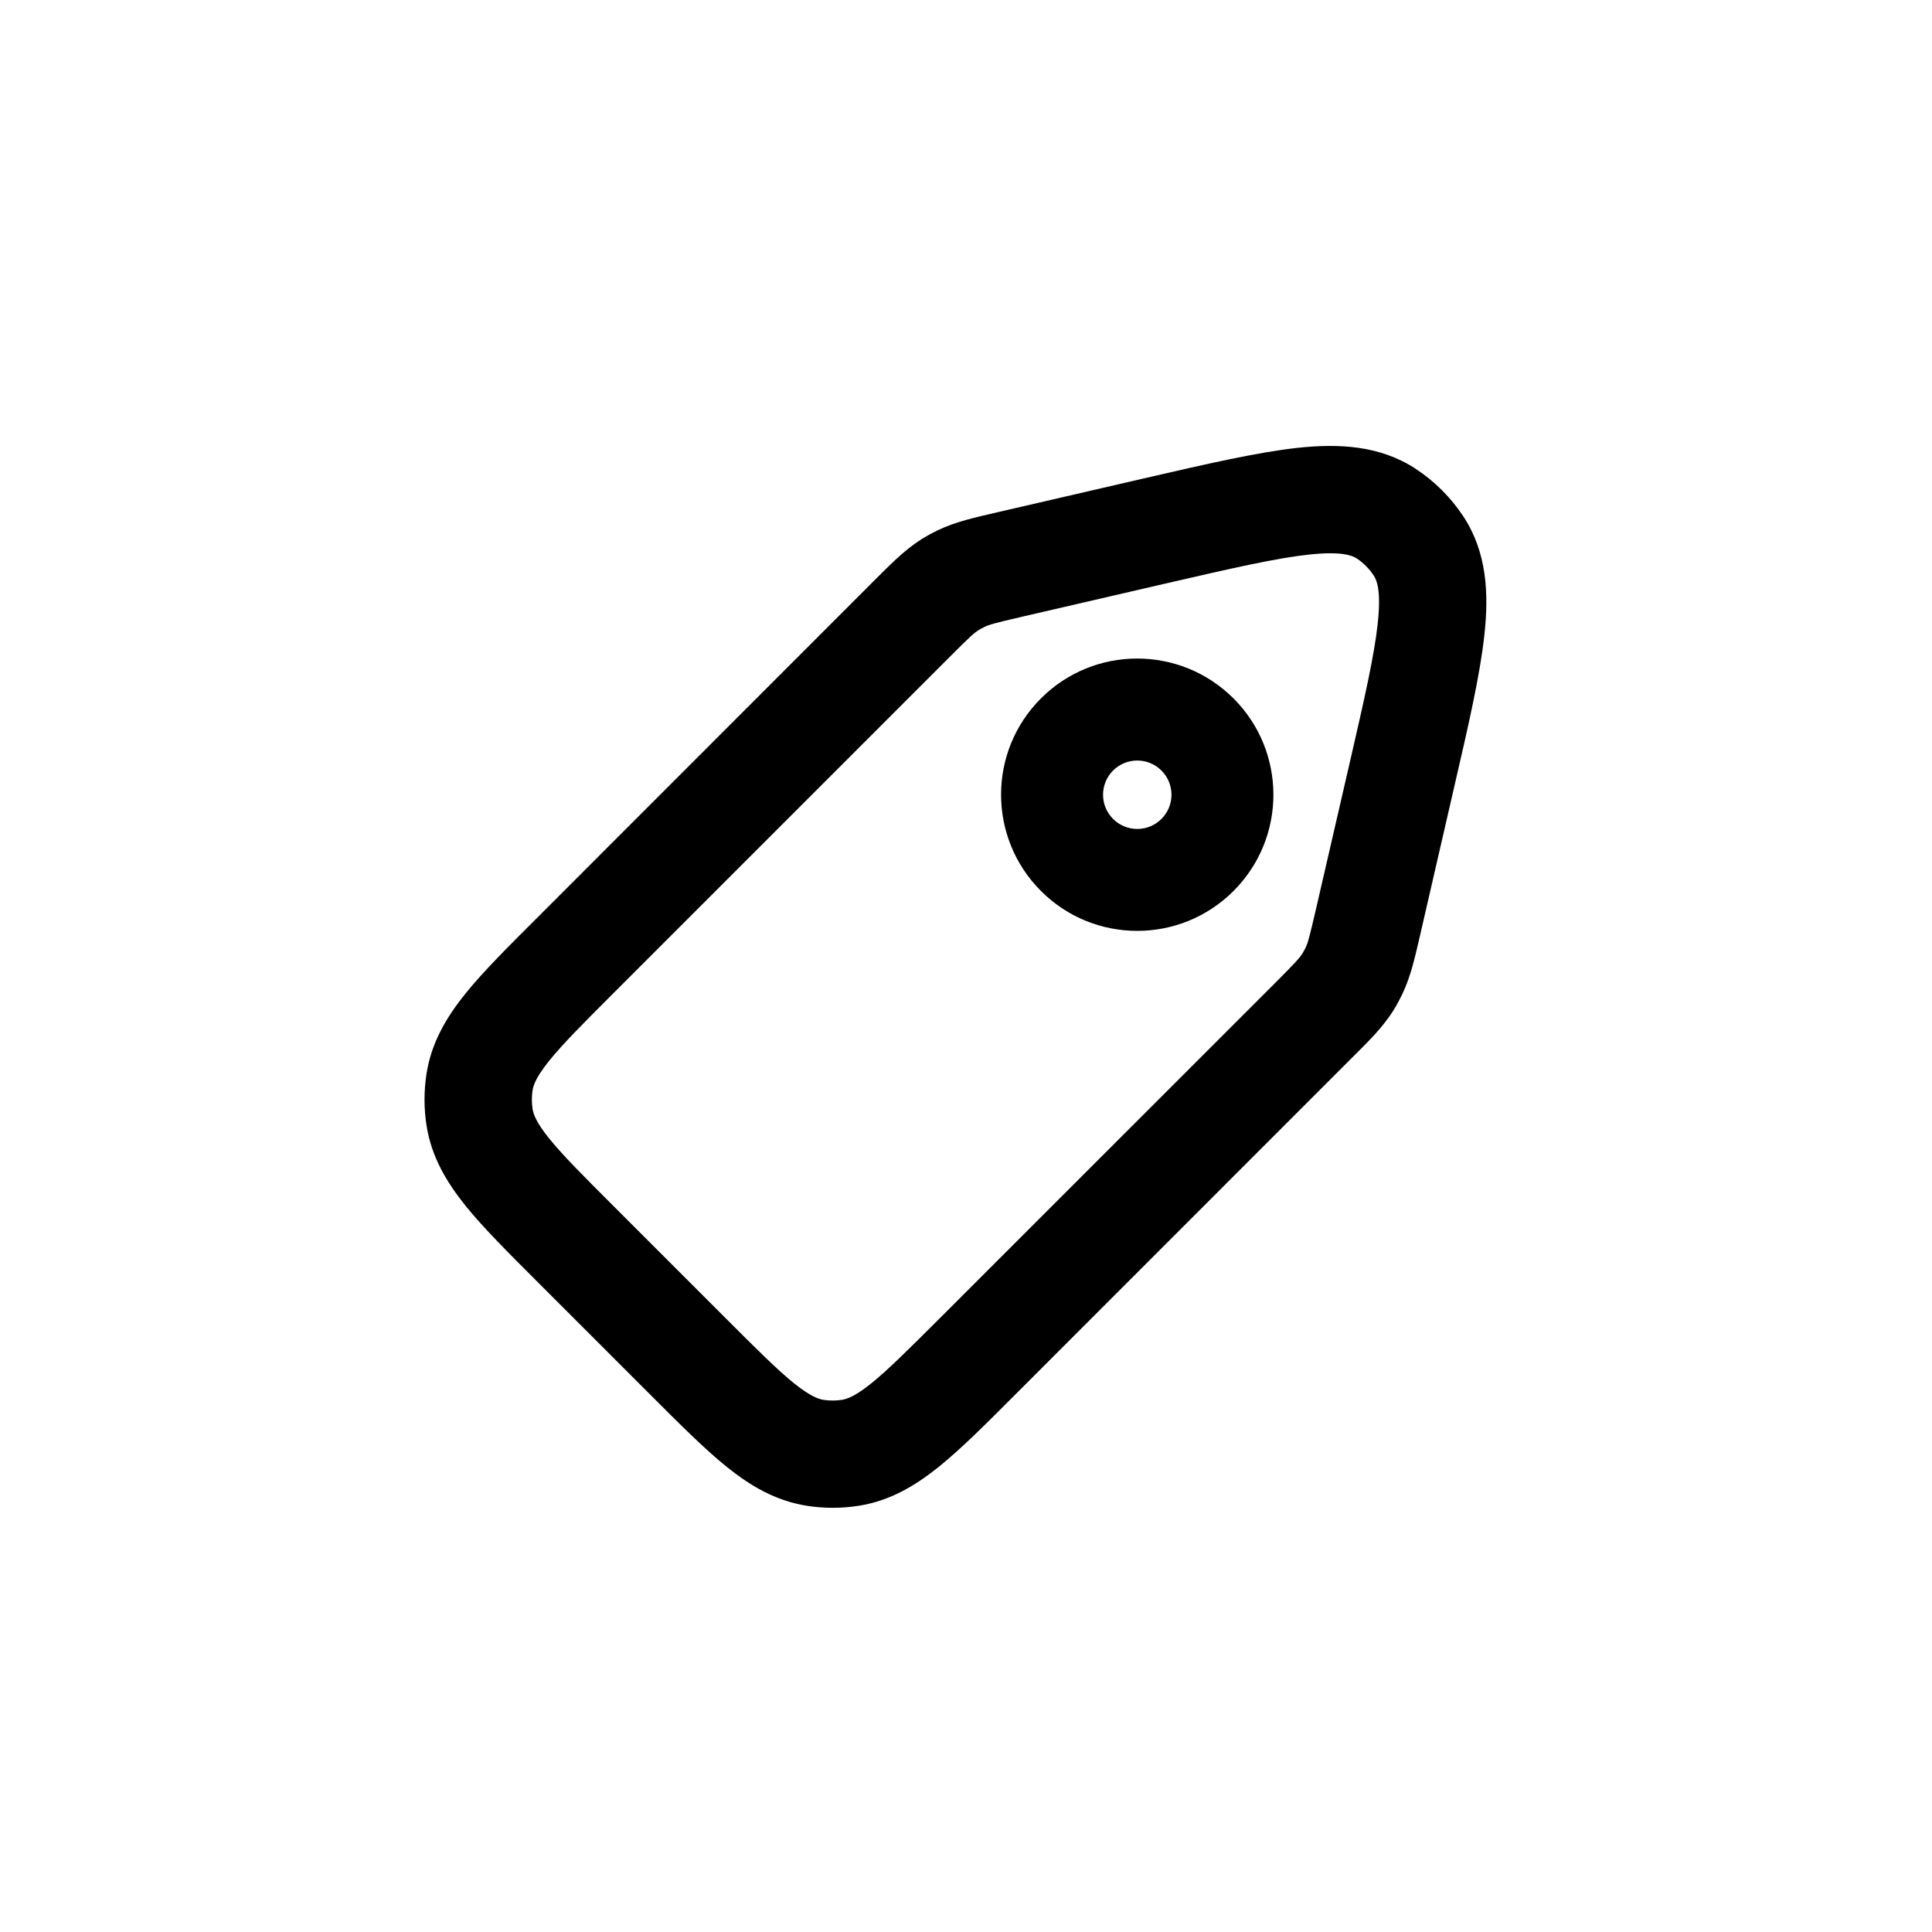
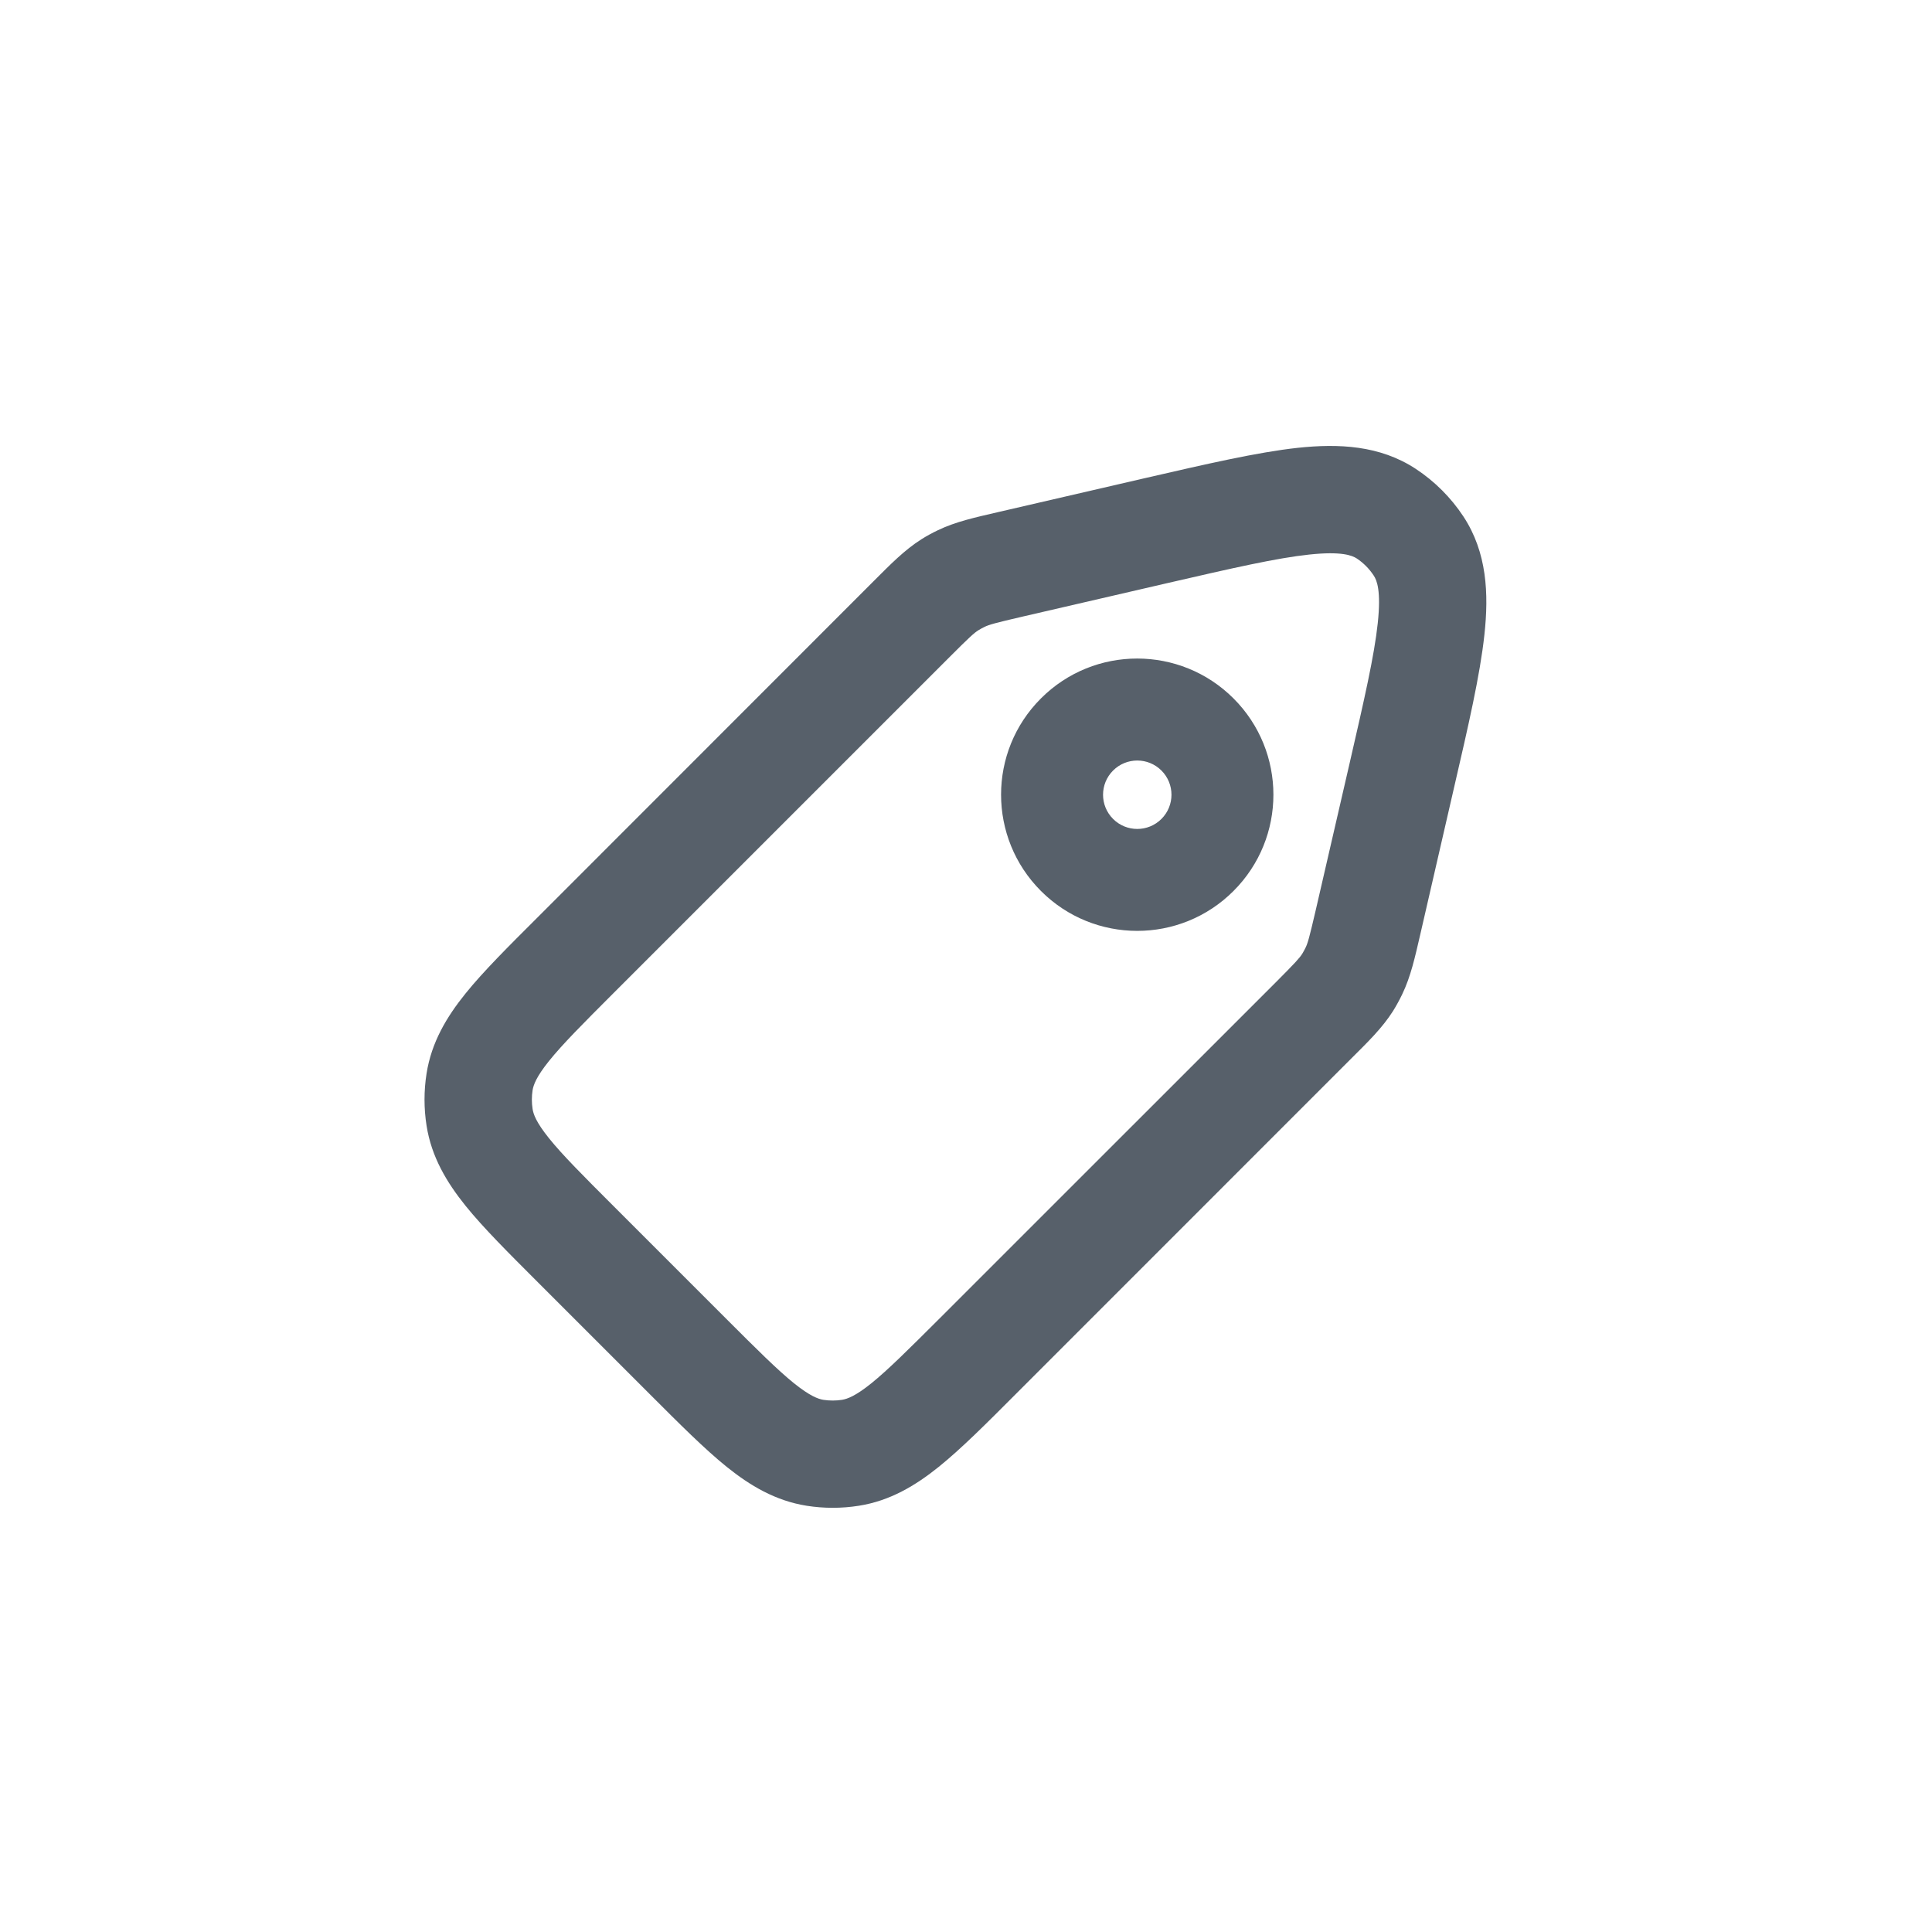
<svg xmlns="http://www.w3.org/2000/svg" width="24" height="24" viewBox="0 0 24 24" fill="none">
-   <path d="M16.121 5.563C16.628 5.509 17.141 5.531 17.588 5.825C17.823 5.98 18.024 6.181 18.179 6.416C18.473 6.863 18.495 7.376 18.44 7.883C18.386 8.387 18.239 9.021 18.062 9.787L17.644 11.604C17.578 11.888 17.526 12.13 17.417 12.355C17.383 12.425 17.346 12.493 17.305 12.559C17.171 12.77 16.993 12.943 16.786 13.149L12.612 17.324C12.249 17.688 11.938 17.999 11.66 18.223C11.372 18.454 11.057 18.644 10.669 18.705C10.454 18.739 10.235 18.739 10.02 18.705C9.631 18.643 9.317 18.454 9.029 18.223C8.751 17.999 8.441 17.688 8.077 17.324L6.681 15.928C6.317 15.564 6.005 15.254 5.781 14.976C5.55 14.688 5.36 14.373 5.299 13.984C5.265 13.769 5.265 13.55 5.299 13.335C5.36 12.947 5.549 12.632 5.781 12.344C6.005 12.066 6.317 11.756 6.681 11.393L10.854 7.218C11.061 7.011 11.235 6.833 11.446 6.699C11.511 6.658 11.579 6.621 11.648 6.588C11.874 6.479 12.117 6.427 12.401 6.361L14.217 5.941C14.983 5.765 15.617 5.618 16.121 5.563ZM16.263 6.889C15.858 6.932 15.316 7.056 14.517 7.24L12.701 7.66C12.361 7.739 12.289 7.759 12.229 7.788C12.205 7.8 12.18 7.813 12.156 7.828C12.1 7.863 12.045 7.913 11.798 8.16L7.623 12.335C7.239 12.719 6.988 12.971 6.82 13.18C6.661 13.378 6.627 13.478 6.616 13.543C6.604 13.62 6.604 13.699 6.616 13.776C6.626 13.841 6.66 13.941 6.82 14.14C6.988 14.349 7.239 14.6 7.623 14.984L9.02 16.381C9.404 16.765 9.655 17.015 9.864 17.184C10.063 17.343 10.163 17.378 10.227 17.389C10.305 17.401 10.384 17.401 10.461 17.389C10.525 17.378 10.625 17.344 10.824 17.184C11.033 17.015 11.284 16.765 11.669 16.381L15.844 12.207C16.091 11.959 16.141 11.904 16.177 11.848C16.191 11.824 16.205 11.8 16.217 11.775C16.246 11.716 16.266 11.644 16.345 11.304L16.764 9.487C16.948 8.687 17.072 8.146 17.115 7.741C17.158 7.339 17.104 7.208 17.065 7.15C17.01 7.066 16.939 6.994 16.855 6.938C16.797 6.9 16.665 6.846 16.263 6.889ZM12.931 8.676C13.591 8.015 14.663 8.016 15.323 8.676C15.984 9.336 15.984 10.408 15.323 11.068C14.663 11.729 13.591 11.729 12.931 11.068C12.271 10.408 12.27 9.336 12.931 8.676ZM14.428 9.572C14.262 9.406 13.993 9.406 13.827 9.572C13.661 9.738 13.661 10.007 13.827 10.173C13.993 10.339 14.262 10.339 14.428 10.173C14.594 10.007 14.594 9.738 14.428 9.572Z" fill="currentColor" />
+   <path d="M16.121 5.563C16.628 5.509 17.141 5.531 17.588 5.825C17.823 5.98 18.024 6.181 18.179 6.416C18.473 6.863 18.495 7.376 18.44 7.883C18.386 8.387 18.239 9.021 18.062 9.787L17.644 11.604C17.578 11.888 17.526 12.13 17.417 12.355C17.383 12.425 17.346 12.493 17.305 12.559C17.171 12.77 16.993 12.943 16.786 13.149L12.612 17.324C12.249 17.688 11.938 17.999 11.66 18.223C11.372 18.454 11.057 18.644 10.669 18.705C10.454 18.739 10.235 18.739 10.02 18.705C9.631 18.643 9.317 18.454 9.029 18.223C8.751 17.999 8.441 17.688 8.077 17.324L6.681 15.928C6.317 15.564 6.005 15.254 5.781 14.976C5.55 14.688 5.36 14.373 5.299 13.984C5.265 13.769 5.265 13.55 5.299 13.335C5.36 12.947 5.549 12.632 5.781 12.344C6.005 12.066 6.317 11.756 6.681 11.393L10.854 7.218C11.061 7.011 11.235 6.833 11.446 6.699C11.511 6.658 11.579 6.621 11.648 6.588C11.874 6.479 12.117 6.427 12.401 6.361L14.217 5.941C14.983 5.765 15.617 5.618 16.121 5.563ZM16.263 6.889C15.858 6.932 15.316 7.056 14.517 7.24L12.701 7.66C12.361 7.739 12.289 7.759 12.229 7.788C12.205 7.8 12.18 7.813 12.156 7.828C12.1 7.863 12.045 7.913 11.798 8.16L7.623 12.335C7.239 12.719 6.988 12.971 6.82 13.18C6.661 13.378 6.627 13.478 6.616 13.543C6.604 13.62 6.604 13.699 6.616 13.776C6.626 13.841 6.66 13.941 6.82 14.14C6.988 14.349 7.239 14.6 7.623 14.984L9.02 16.381C9.404 16.765 9.655 17.015 9.864 17.184C10.063 17.343 10.163 17.378 10.227 17.389C10.305 17.401 10.384 17.401 10.461 17.389C10.525 17.378 10.625 17.344 10.824 17.184C11.033 17.015 11.284 16.765 11.669 16.381L15.844 12.207C16.091 11.959 16.141 11.904 16.177 11.848C16.191 11.824 16.205 11.8 16.217 11.775C16.246 11.716 16.266 11.644 16.345 11.304L16.764 9.487C16.948 8.687 17.072 8.146 17.115 7.741C17.158 7.339 17.104 7.208 17.065 7.15C17.01 7.066 16.939 6.994 16.855 6.938C16.797 6.9 16.665 6.846 16.263 6.889ZM12.931 8.676C13.591 8.015 14.663 8.016 15.323 8.676C15.984 9.336 15.984 10.408 15.323 11.068C14.663 11.729 13.591 11.729 12.931 11.068C12.271 10.408 12.27 9.336 12.931 8.676ZM14.428 9.572C14.262 9.406 13.993 9.406 13.827 9.572C13.661 9.738 13.661 10.007 13.827 10.173C13.993 10.339 14.262 10.339 14.428 10.173C14.594 10.007 14.594 9.738 14.428 9.572Z" fill="#57606A" />
</svg>
